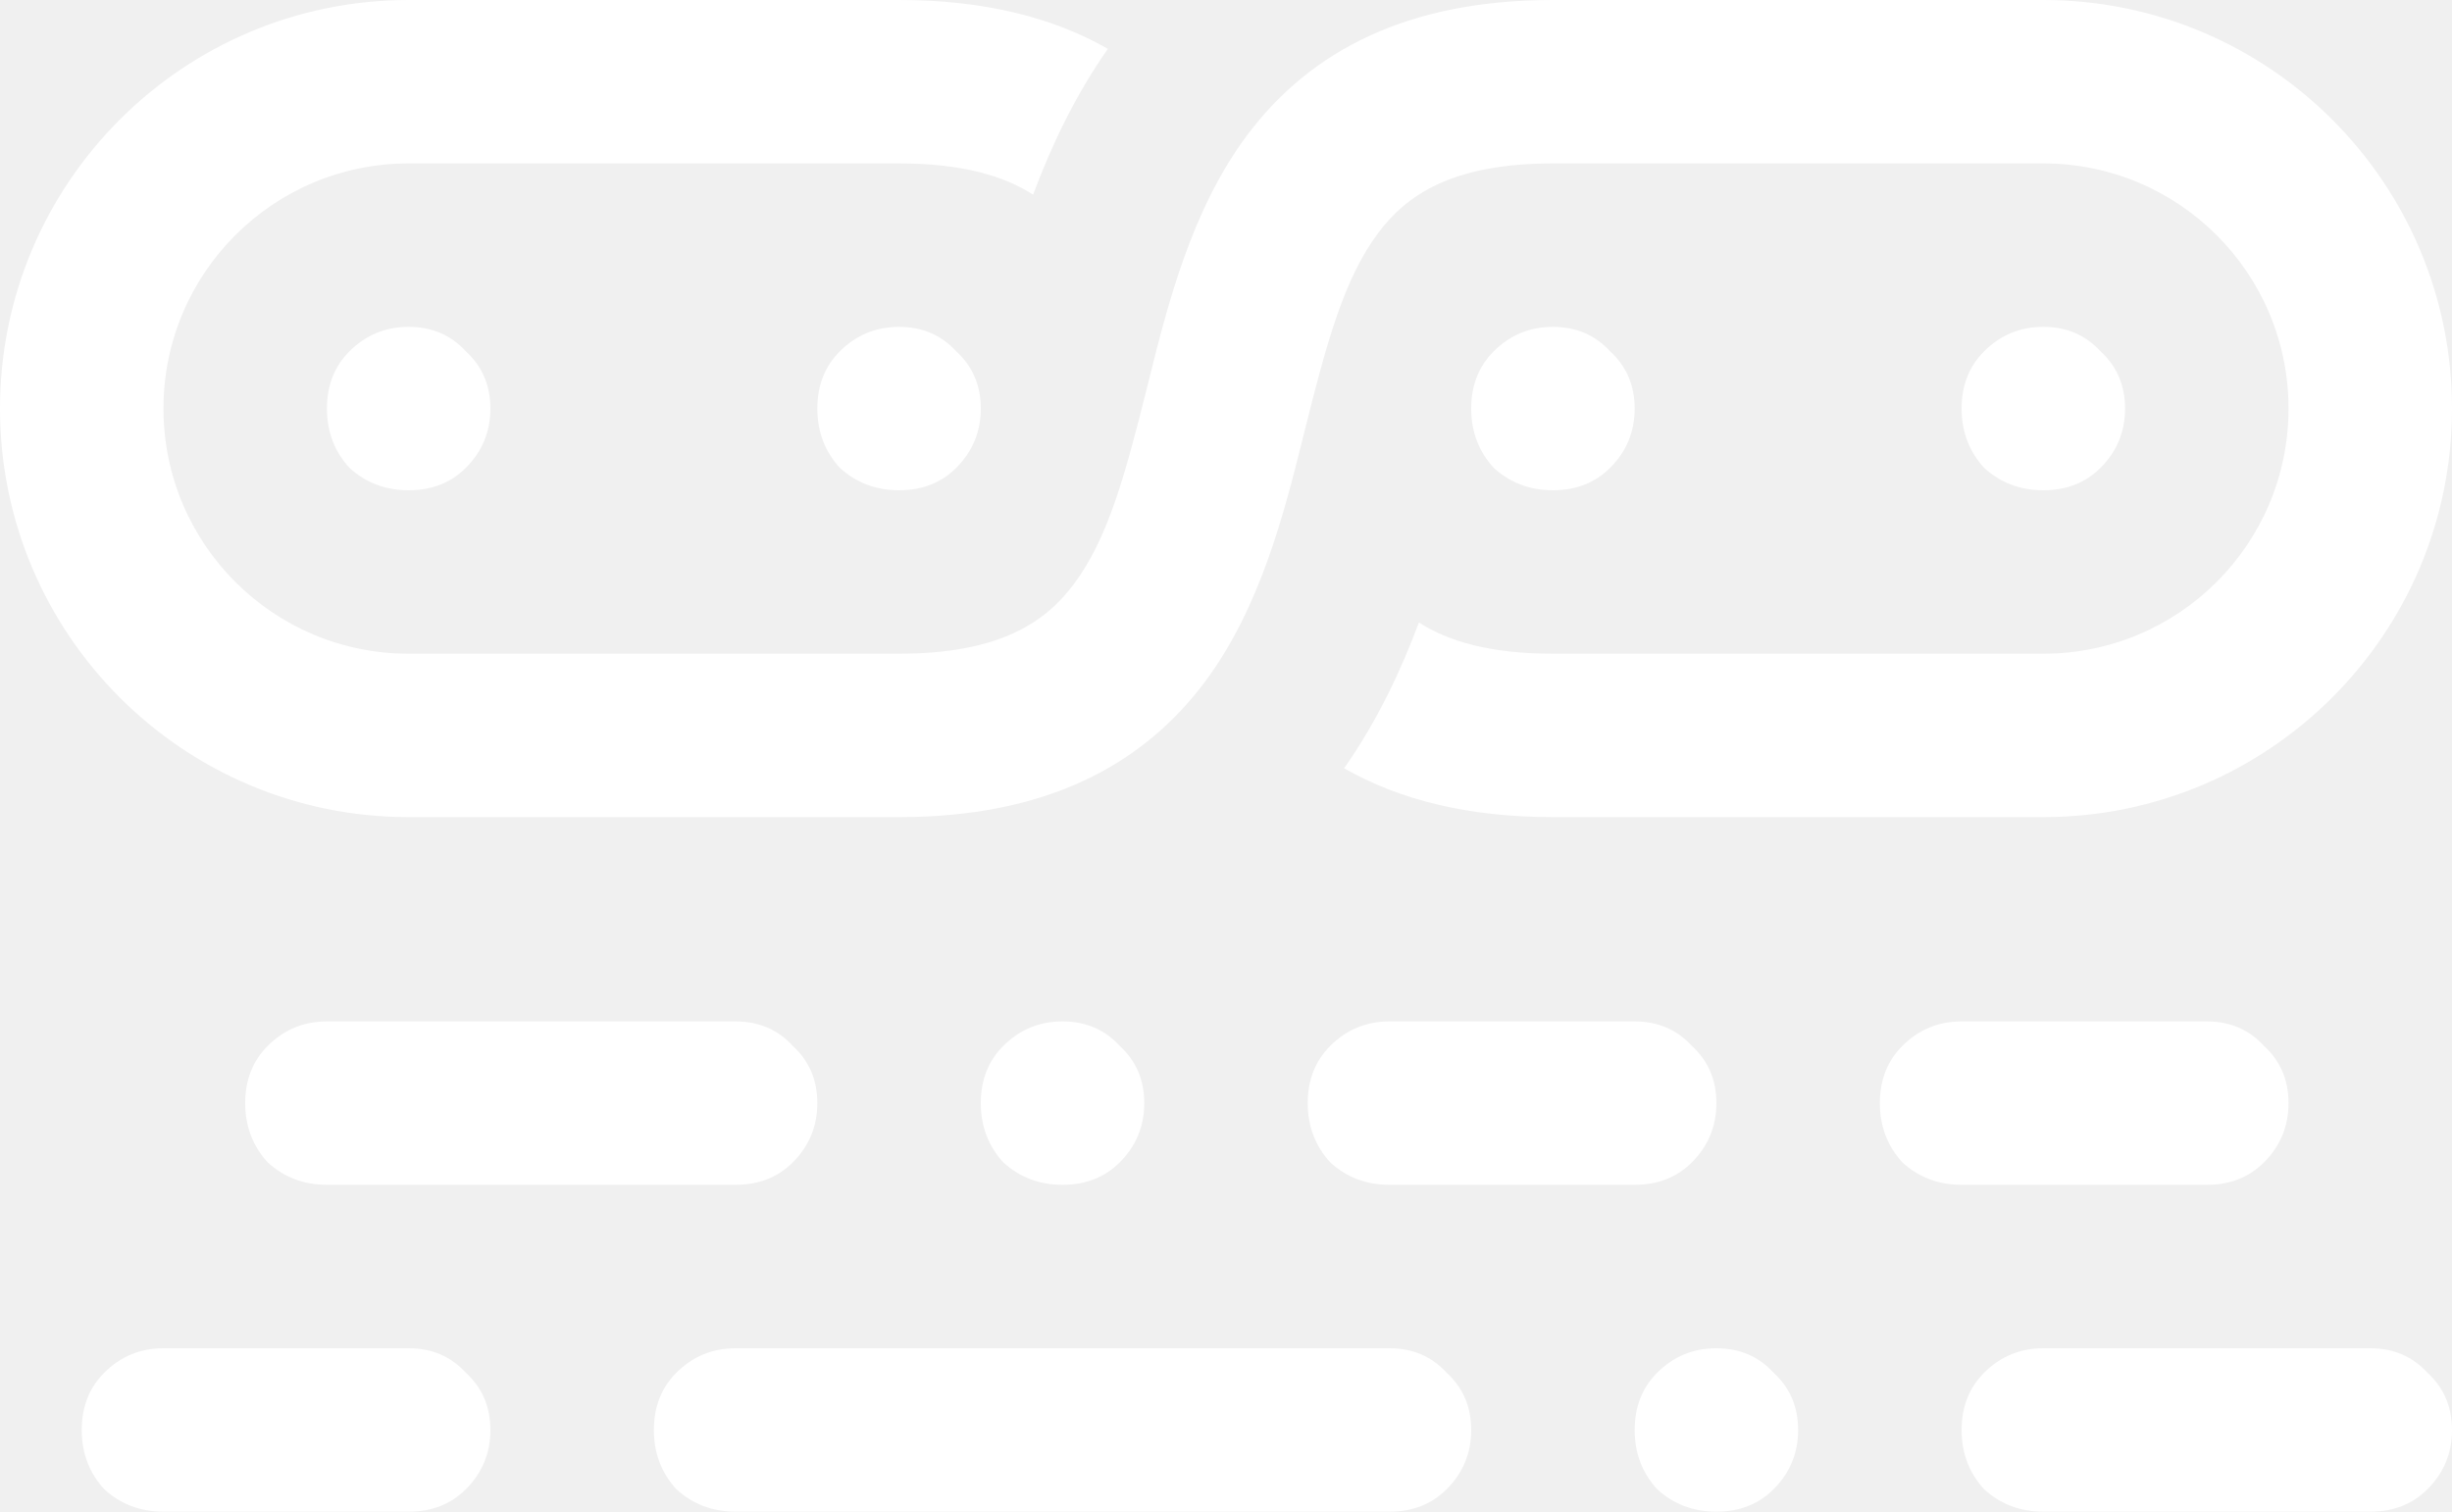
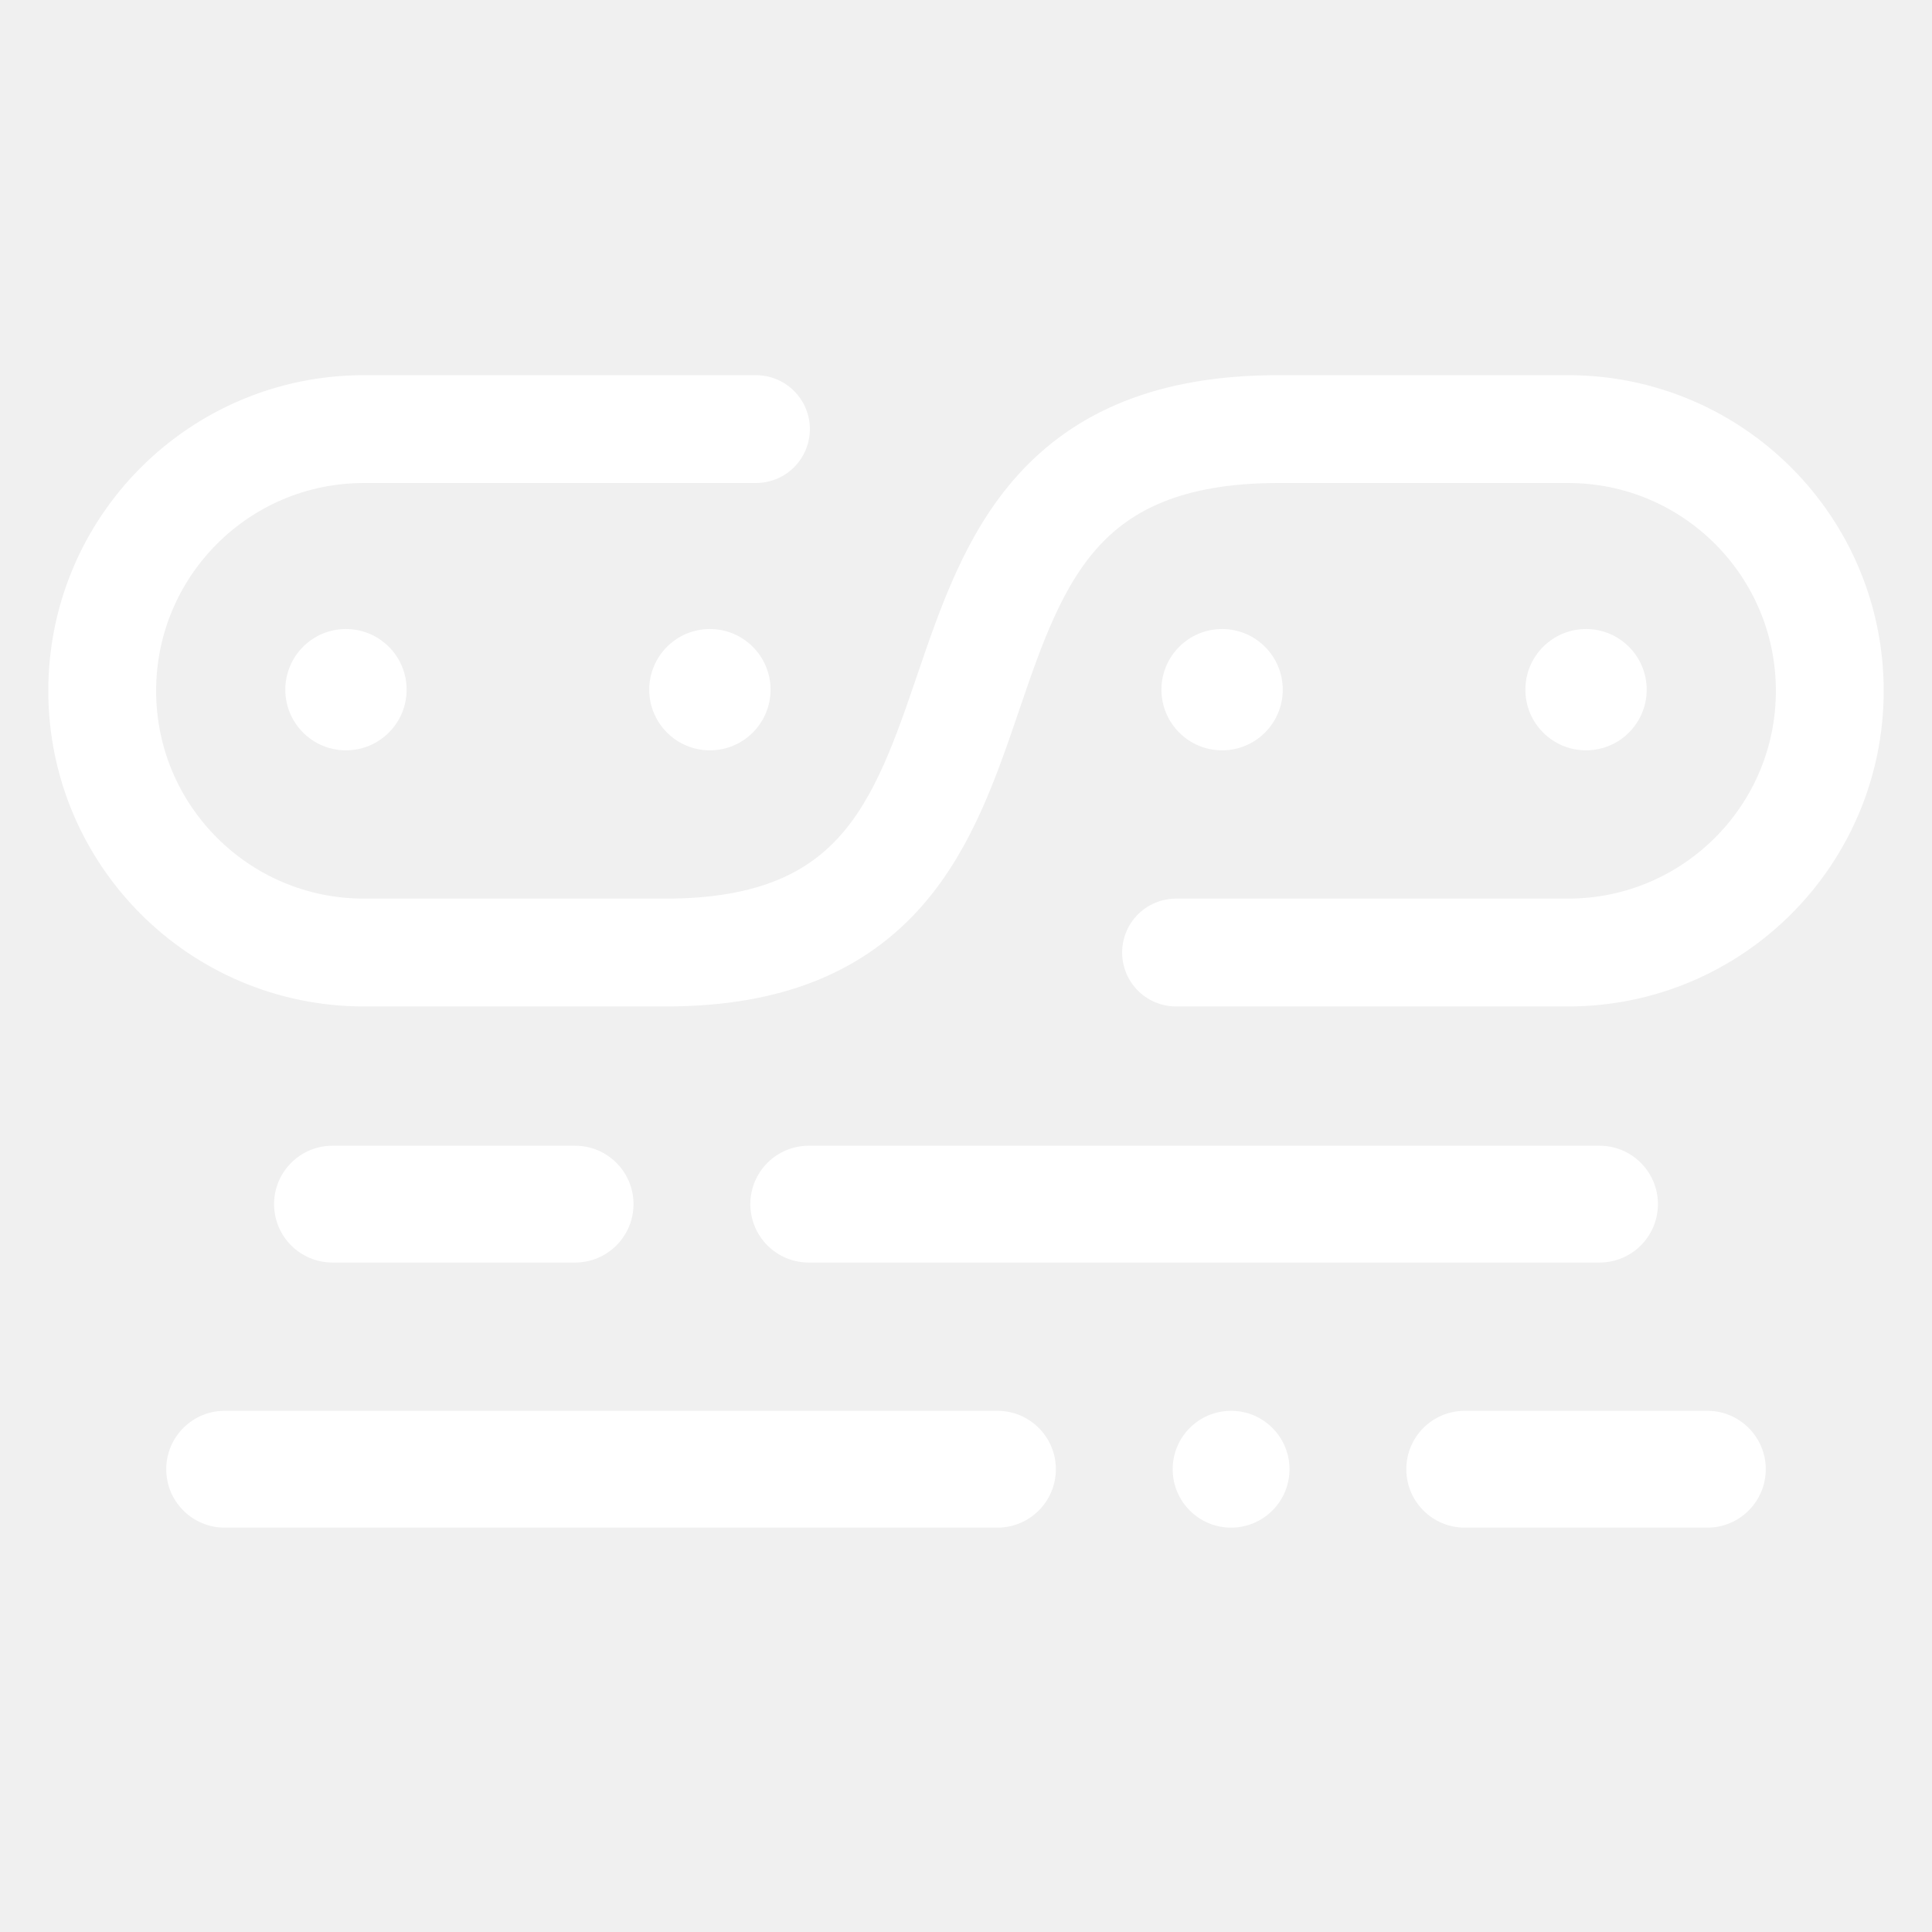
- <svg xmlns="http://www.w3.org/2000/svg" width="30" height="18.5" viewBox="3 9 30 18.5" fill="none">
-   <path d="M8.7 14.725C8.517 14.908 8.283 15 8 15C7.717 15 7.475 14.908 7.275 14.725C7.092 14.525 7 14.283 7 14C7 13.717 7.092 13.483 7.275 13.3C7.475 13.1 7.717 13 8 13C8.283 13 8.517 13.1 8.7 13.3C8.9 13.483 9 13.717 9 14C9 14.283 8.9 14.525 8.7 14.725Z" fill="white" />
-   <path d="M14.7 14.725C14.517 14.908 14.283 15 14 15C13.717 15 13.475 14.908 13.275 14.725C13.092 14.525 13 14.283 13 14C13 13.717 13.092 13.483 13.275 13.3C13.475 13.1 13.717 13 14 13C14.283 13 14.517 13.1 14.7 13.3C14.9 13.483 15 13.717 15 14C15 14.283 14.9 14.525 14.7 14.725Z" fill="white" />
-   <path d="M22.7 14.725C22.517 14.908 22.283 15 22 15C21.717 15 21.475 14.908 21.275 14.725C21.092 14.525 21 14.283 21 14C21 13.717 21.092 13.483 21.275 13.3C21.475 13.1 21.717 13 22 13C22.283 13 22.517 13.1 22.7 13.3C22.9 13.483 23 13.717 23 14C23 14.283 22.9 14.525 22.7 14.725Z" fill="white" />
-   <path d="M28.7 14.725C28.517 14.908 28.283 15 28 15C27.717 15 27.475 14.908 27.275 14.725C27.092 14.525 27 14.283 27 14C27 13.717 27.092 13.483 27.275 13.3C27.475 13.1 27.717 13 28 13C28.283 13 28.517 13.1 28.7 13.3C28.9 13.483 29 13.717 29 14C29 14.283 28.9 14.525 28.7 14.725Z" fill="white" />
-   <path fill-rule="evenodd" clip-rule="evenodd" d="M5 14C5 12.343 6.343 11 8 11H14C14.776 11 15.284 11.154 15.64 11.382C15.859 10.794 16.152 10.171 16.555 9.598C15.88 9.212 15.039 9 14 9H8C5.239 9 3 11.239 3 14C3 16.761 5.238 19 7.999 19H14C15.763 19 16.957 18.39 17.738 17.35C18.423 16.436 18.715 15.266 18.948 14.33L18.97 14.242C19.233 13.192 19.444 12.408 19.863 11.85C20.207 11.39 20.763 11 22 11H28C29.657 11 31 12.343 31 14C31 15.657 29.657 17 28 17H22C21.224 17 20.716 16.846 20.36 16.618C20.141 17.206 19.848 17.829 19.445 18.402C20.12 18.788 20.961 19 22 19H28C30.761 19 33 16.761 33 14C33 11.239 30.762 9 28 9H22C20.237 9 19.043 9.61 18.262 10.65C17.577 11.564 17.285 12.734 17.052 13.67L17.03 13.758C16.767 14.808 16.556 15.592 16.137 16.15C15.793 16.61 15.237 17 14 17H7.999C6.343 17 5 15.657 5 14Z" fill="white" />
-   <path d="M7 23.5C6.717 23.5 6.475 23.408 6.275 23.225C6.092 23.025 6 22.783 6 22.5C6 22.217 6.092 21.983 6.275 21.8C6.475 21.6 6.717 21.5 7 21.5H12C12.283 21.5 12.517 21.6 12.7 21.8C12.9 21.983 13 22.217 13 22.5C13 22.783 12.9 23.025 12.7 23.225C12.517 23.408 12.283 23.5 12 23.5H7ZM5 27.5C4.717 27.5 4.475 27.408 4.275 27.225C4.092 27.025 4 26.783 4 26.5C4 26.217 4.092 25.983 4.275 25.8C4.475 25.6 4.717 25.5 5 25.5H8C8.283 25.5 8.517 25.6 8.7 25.8C8.9 25.983 9 26.217 9 26.5C9 26.783 8.9 27.025 8.7 27.225C8.517 27.408 8.283 27.5 8 27.5H5ZM12 27.5C11.717 27.5 11.475 27.408 11.275 27.225C11.092 27.025 11 26.783 11 26.5C11 26.217 11.092 25.983 11.275 25.8C11.475 25.6 11.717 25.5 12 25.5H20C20.283 25.5 20.517 25.6 20.7 25.8C20.9 25.983 21 26.217 21 26.5C21 26.783 20.9 27.025 20.7 27.225C20.517 27.408 20.283 27.5 20 27.5H12ZM28 27.5C27.717 27.5 27.475 27.408 27.275 27.225C27.092 27.025 27 26.783 27 26.5C27 26.217 27.092 25.983 27.275 25.8C27.475 25.6 27.717 25.5 28 25.5H32C32.283 25.5 32.517 25.6 32.7 25.8C32.9 25.983 33 26.217 33 26.5C33 26.783 32.9 27.025 32.7 27.225C32.517 27.408 32.283 27.5 32 27.5H28ZM16 23.5C15.717 23.5 15.475 23.408 15.275 23.225C15.092 23.025 15 22.783 15 22.5C15 22.217 15.092 21.983 15.275 21.8C15.475 21.6 15.717 21.5 16 21.5C16.283 21.5 16.517 21.6 16.7 21.8C16.9 21.983 17 22.217 17 22.5C17 22.783 16.9 23.025 16.7 23.225C16.517 23.408 16.283 23.5 16 23.5ZM24 27.5C23.717 27.5 23.475 27.408 23.275 27.225C23.092 27.025 23 26.783 23 26.5C23 26.217 23.092 25.983 23.275 25.8C23.475 25.6 23.717 25.5 24 25.5C24.283 25.5 24.517 25.6 24.7 25.8C24.9 25.983 25 26.217 25 26.5C25 26.783 24.9 27.025 24.7 27.225C24.517 27.408 24.283 27.5 24 27.5Z" fill="white" />
-   <path d="M19.275 23.225C19.475 23.408 19.717 23.5 20 23.5H23C23.283 23.5 23.517 23.408 23.7 23.225C23.9 23.025 24 22.783 24 22.5C24 22.217 23.9 21.983 23.7 21.8C23.517 21.6 23.283 21.5 23 21.5H20C19.717 21.5 19.475 21.6 19.275 21.8C19.092 21.983 19 22.217 19 22.5C19 22.783 19.092 23.025 19.275 23.225Z" fill="white" />
-   <path d="M26.275 23.225C26.475 23.408 26.717 23.5 27 23.5H30C30.283 23.5 30.517 23.408 30.7 23.225C30.9 23.025 31 22.783 31 22.5C31 22.217 30.9 21.983 30.7 21.8C30.517 21.6 30.283 21.5 30 21.5H27C26.717 21.5 26.475 21.6 26.275 21.8C26.092 21.983 26 22.217 26 22.5C26 22.783 26.092 23.025 26.275 23.225Z" fill="white" />
+ <svg xmlns="http://www.w3.org/2000/svg" width="860" height="860" viewBox="0 0 860 860" fill="none">
+   <circle cx="544" cy="307" r="27" fill="white" />
+   <circle cx="154" cy="307" r="27" fill="white" />
+   <circle cx="706" cy="307" r="27" fill="white" />
+   <circle cx="316" cy="307" r="27" fill="white" />
+   <path d="M336.5 191.003H162C97.659 191.003 45.5 243.162 45.5 307.503C45.5 371.844 97.644 424.003 161.985 424.003C206.551 424.003 256.288 424.003 296.5 424.003C487.5 424.003 374 191.005 569 191.001C613.886 191 658.966 191 698.025 191C762.366 191.001 814.5 243.16 814.5 307.501C814.5 371.843 762.34 424.003 697.998 424.003H523.5" stroke="white" stroke-width="48" stroke-linecap="round" />
+   <path d="M256 510.002C270.359 510.002 282 521.643 282 536.002C282 550.361 270.359 562.002 256 562.002H148C133.641 562.002 122 550.361 122 536.002C122 521.643 133.641 510.002 148 510.002H256ZM712 510.002C726.359 510.002 738 521.643 738 536.002C738 550.361 726.359 562.002 712 562.002H360C345.641 562.002 334 550.361 334 536.002C334 521.643 345.641 510.002 360 510.002H712Z" fill="white" />
+   <path d="M444 628.002C458.359 628.002 470 639.643 470 654.002C470 668.361 458.359 680.002 444 680.002H100C85.641 680.002 74 668.361 74 654.002C74 639.643 85.641 628.002 100 628.002H444ZM548 628.002C562.359 628.002 574 639.643 574 654.002C574 668.361 562.359 680.002 548 680.002C533.641 680.002 522 668.361 522 654.002C522 639.643 533.641 628.002 548 628.002ZM760 628.002C774.359 628.002 786 639.643 786 654.002C786 668.361 774.359 680.002 760 680.002H652C637.641 680.002 626 668.361 626 654.002C626 639.643 637.641 628.002 652 628.002H760Z" fill="white" />
</svg>
